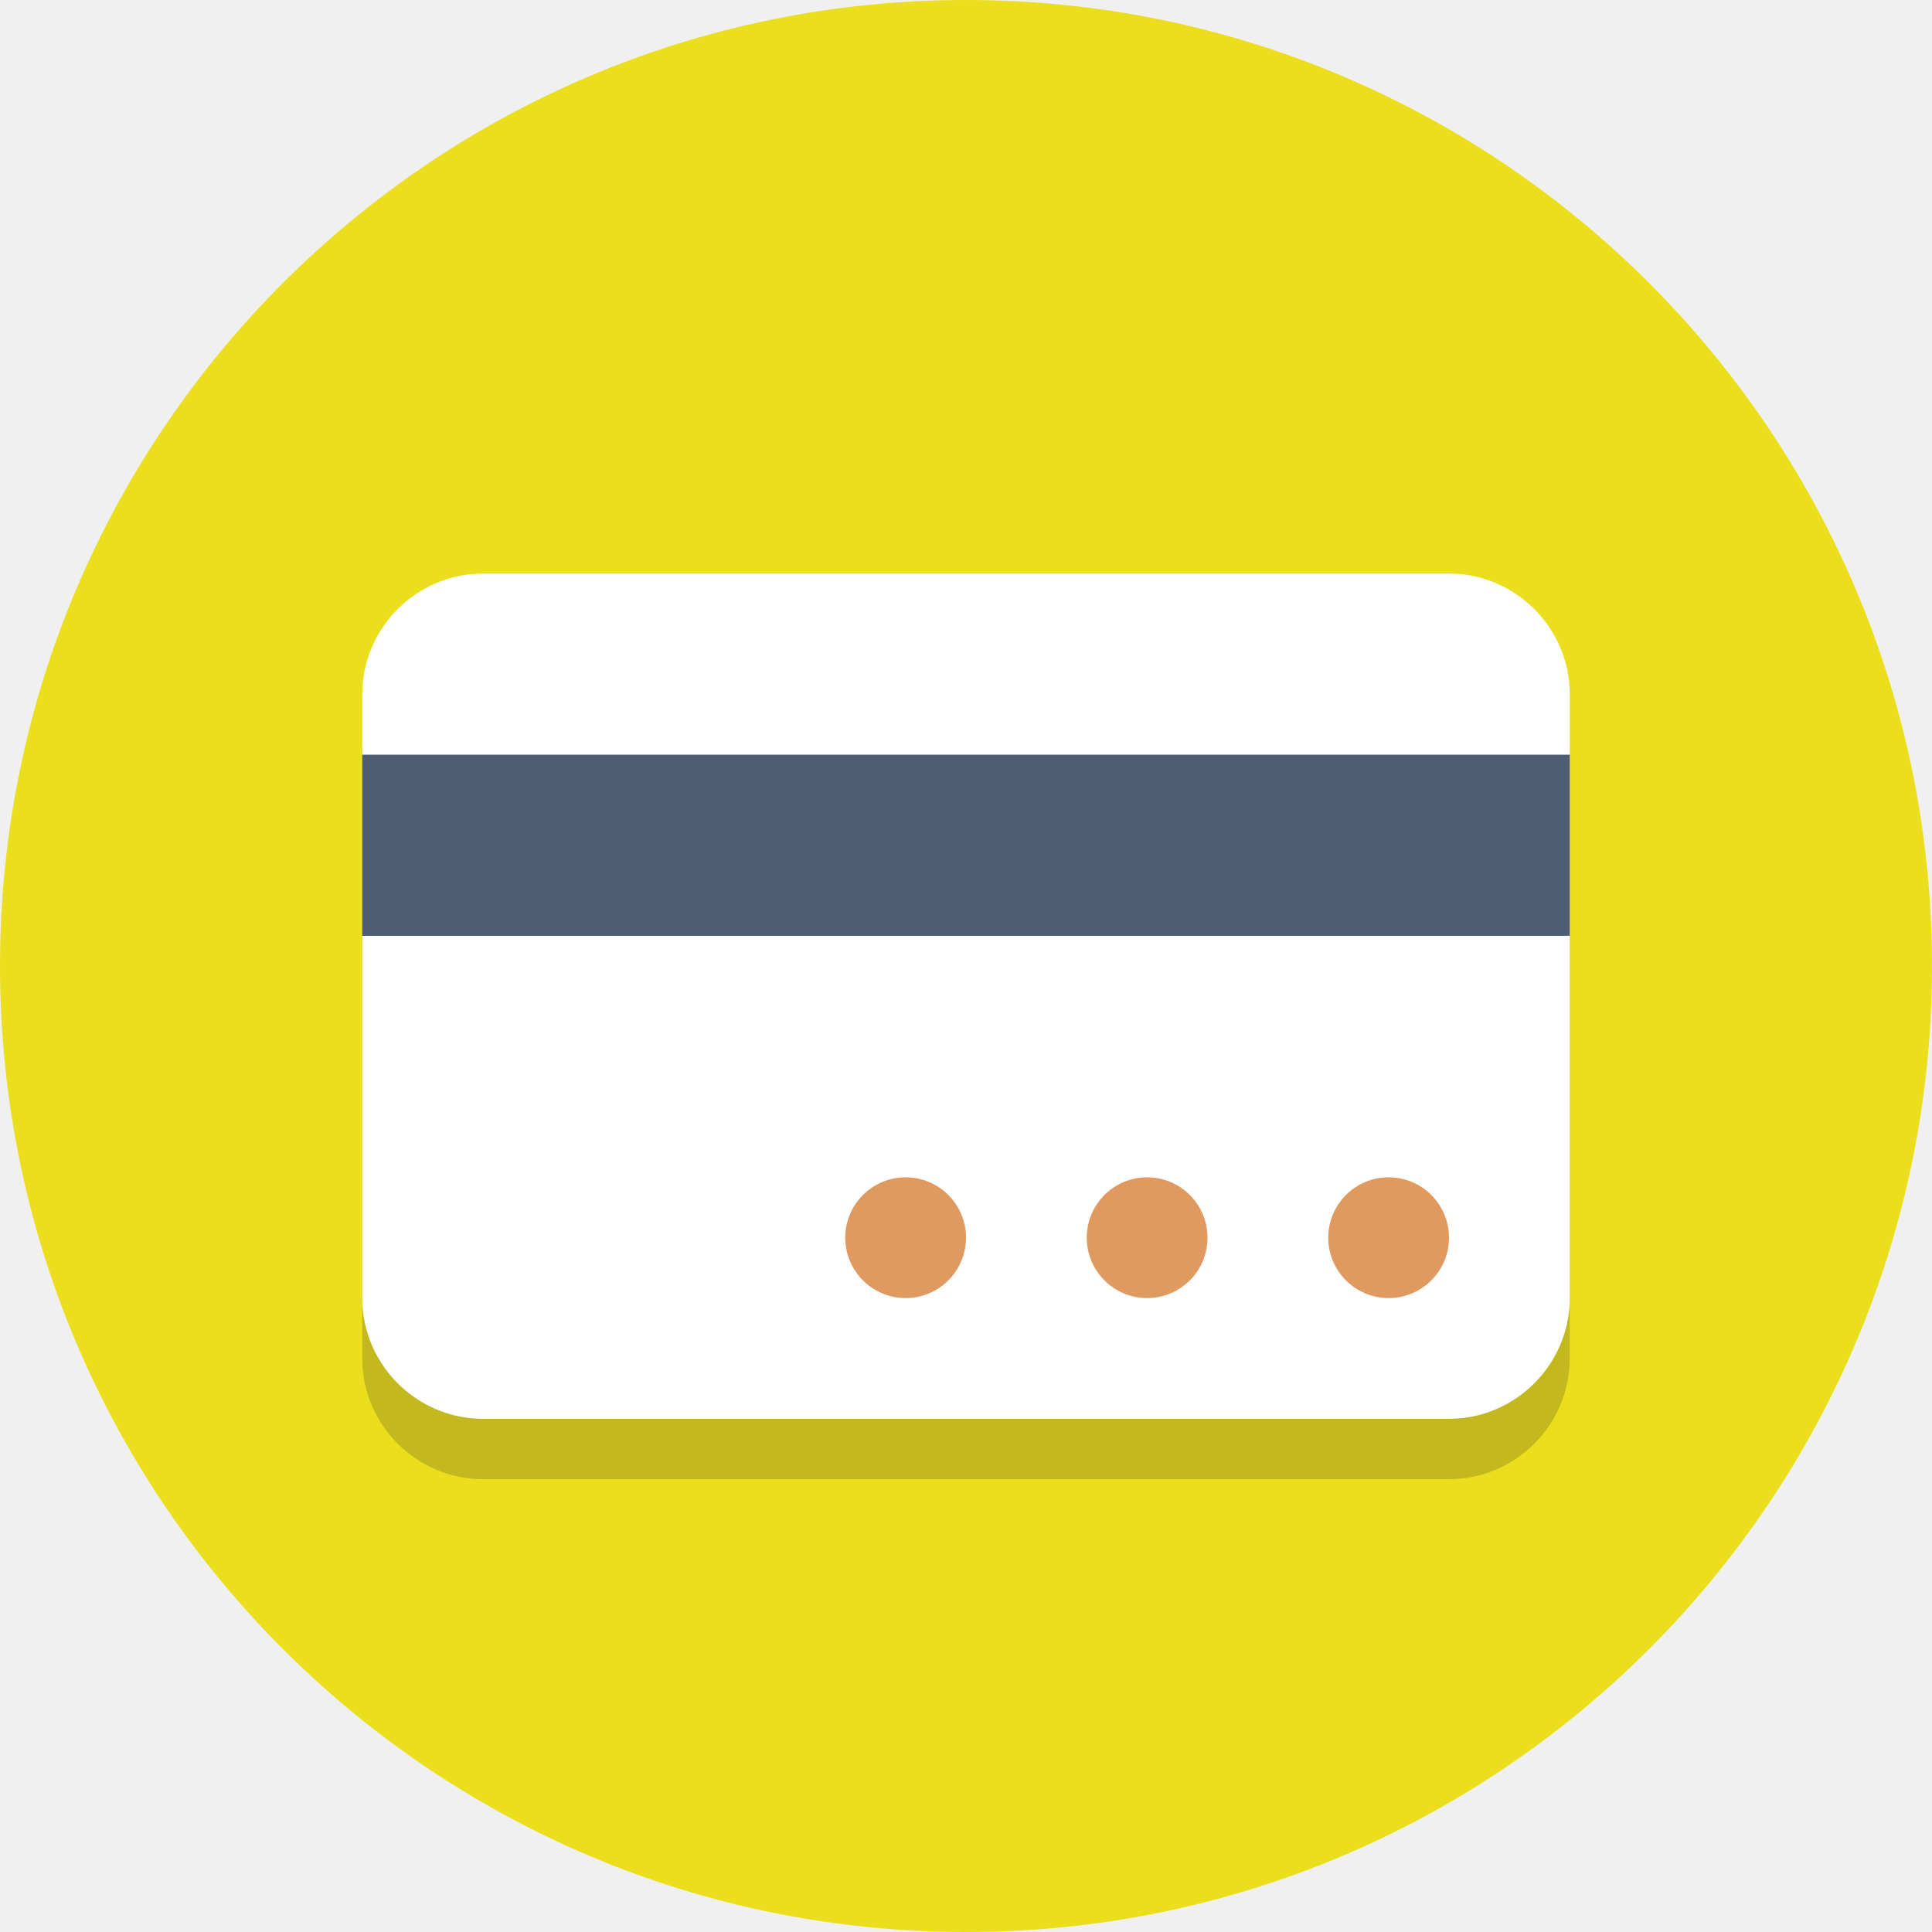
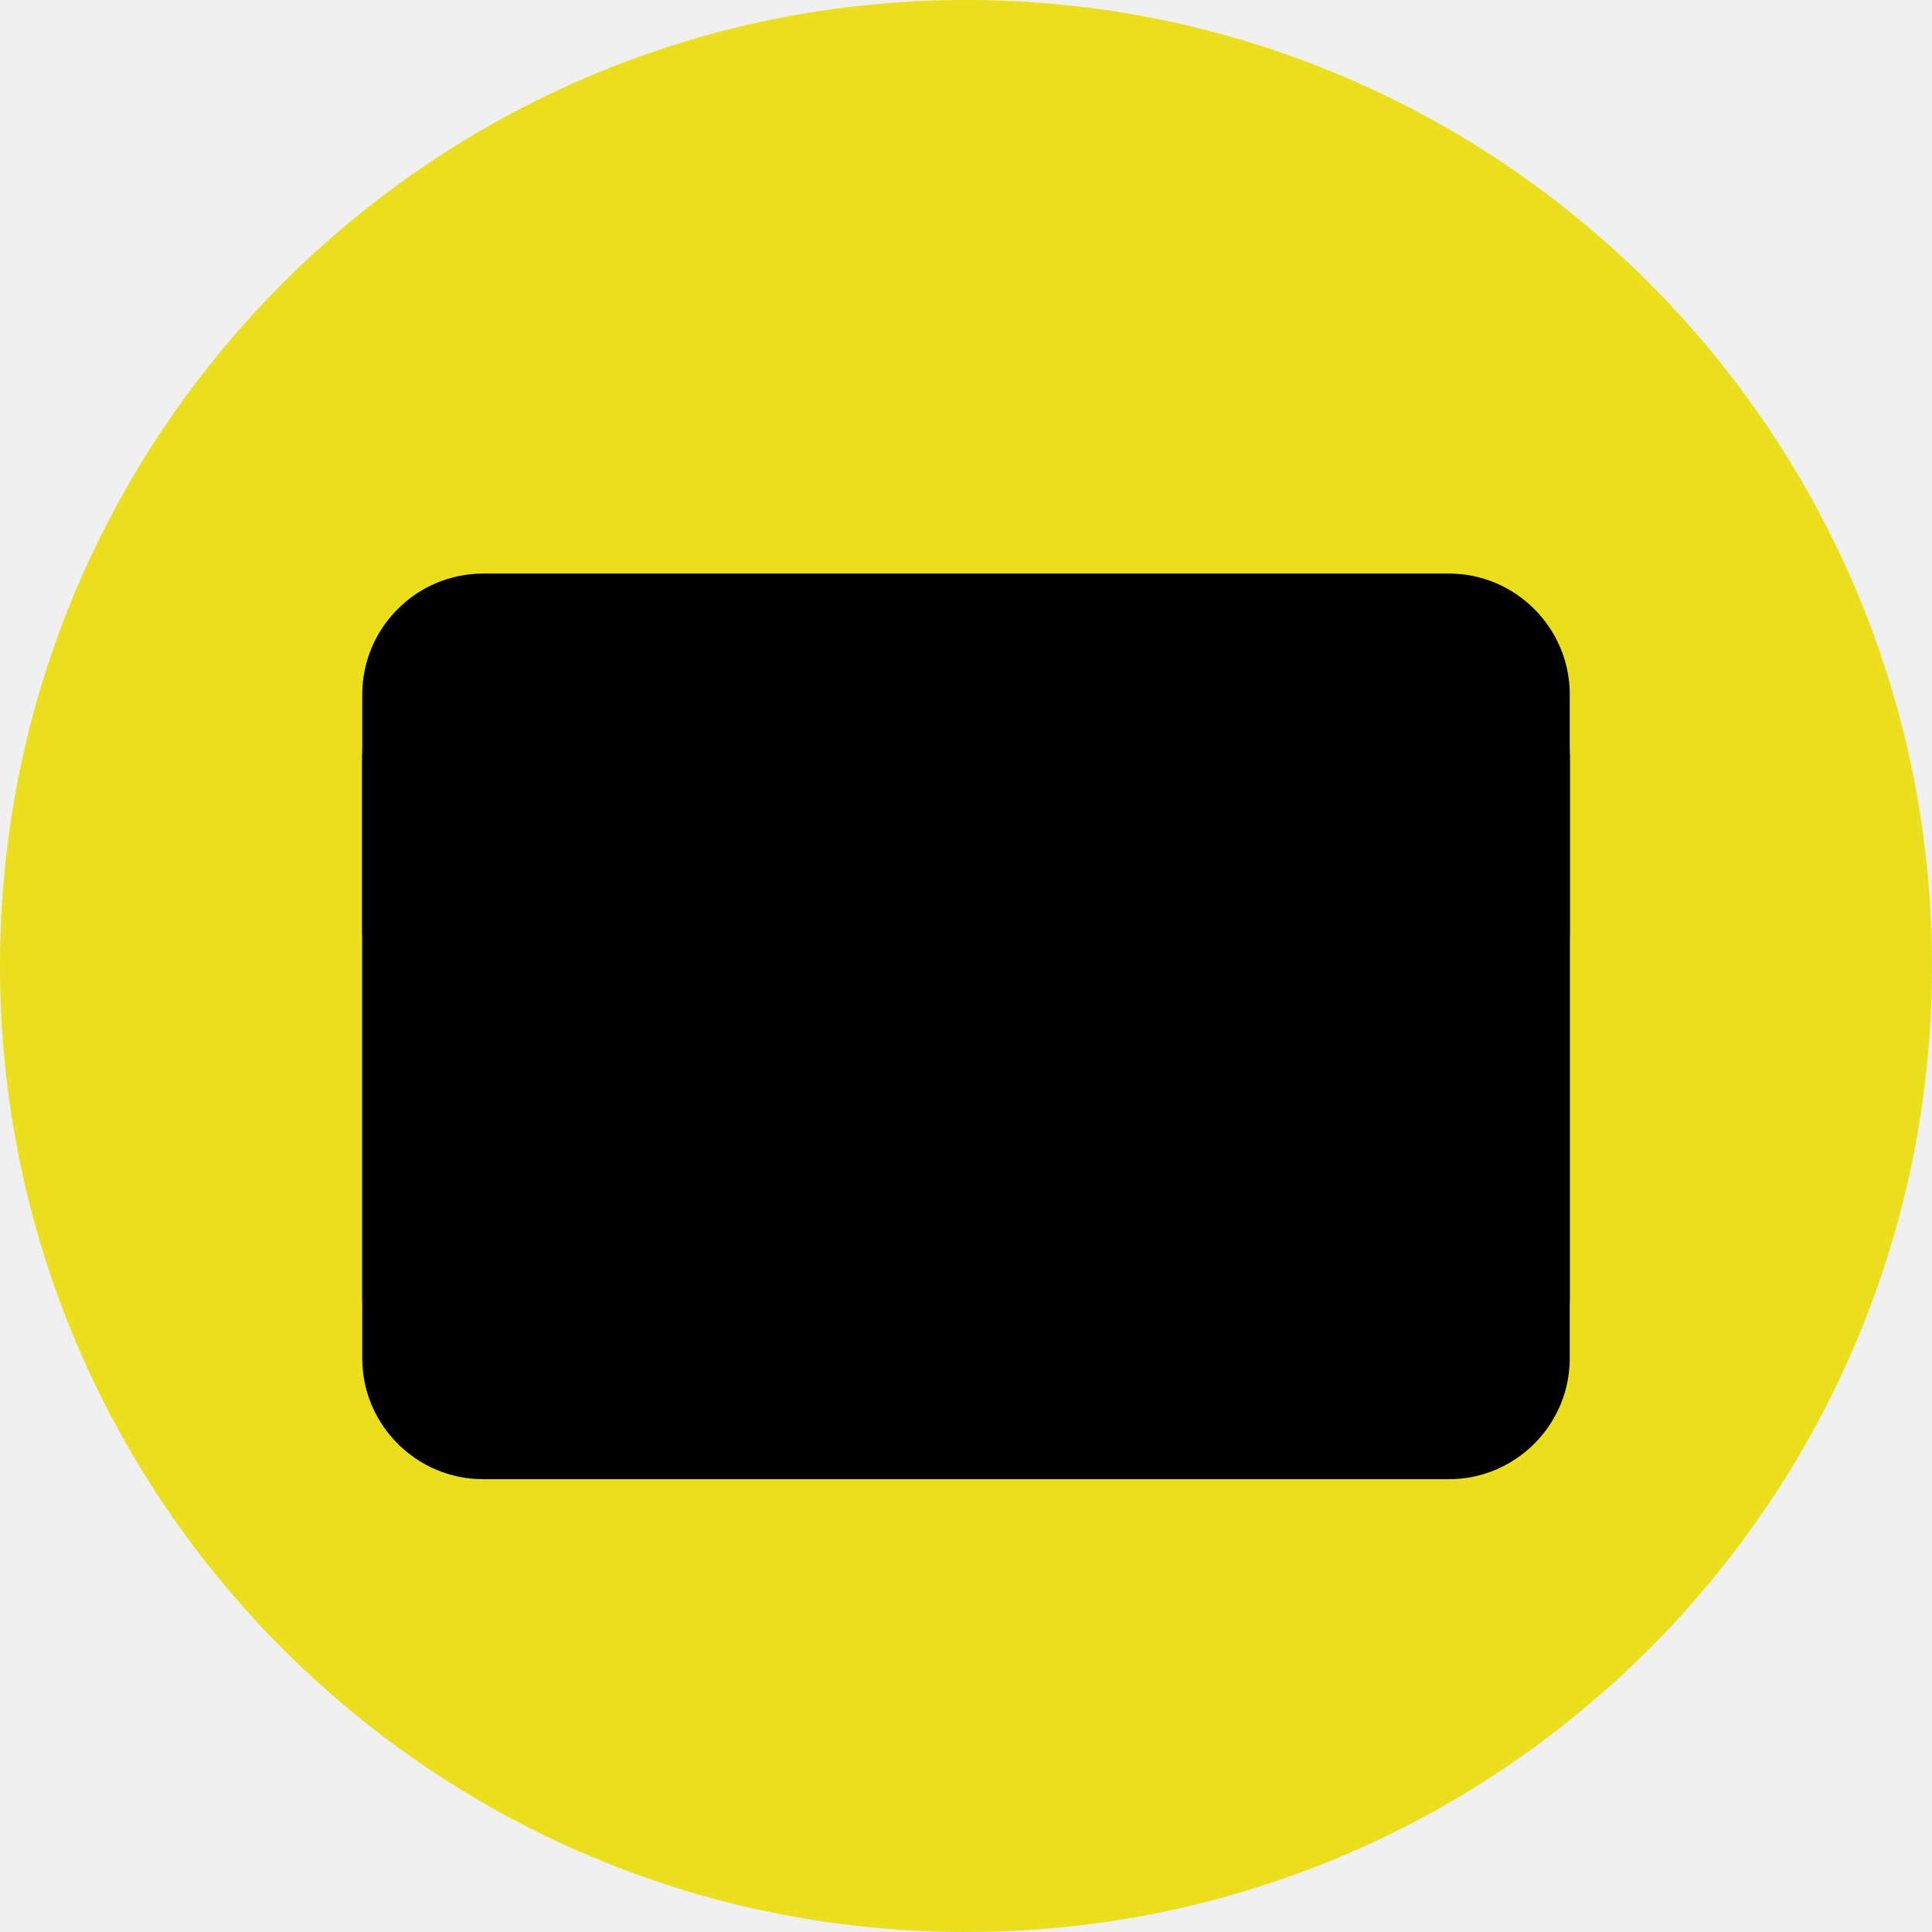
<svg xmlns="http://www.w3.org/2000/svg" version="1.1" x="0px" y="0px" viewBox="0 0 64 64" style="enable-background:new 0 0 64 64;">
  <style type="text/css">
	.st0{fill:#77B3D4;}
	.st1{opacity:0.2;}
	.st2{fill:#231F20;}
	.st3{fill:#FFFFFF;}
	.st4{fill:#4F5D73;}
	.st5{fill:#E0995E;}
</style>
  <g id="Layer_1">
    <g>
-       <circle class="st0" cx="32" cy="32" r="32" style="fill: rgb(235, 223, 29);" />
+       <circle className="st0" cx="32" cy="32" r="32" style="fill: rgb(235, 223, 29);" />
    </g>
-     <g class="st1">
-       <path class="st2" d="M52,45c0,2.2-1.8,4-4,4H16c-2.2,0-4-1.8-4-4V25c0-2.2,1.8-4,4-4h32c2.2,0,4,1.8,4,4V45z" />
+     <g className="st1">
+       <path className="st2" d="M52,45c0,2.2-1.8,4-4,4H16c-2.2,0-4-1.8-4-4V25c0-2.2,1.8-4,4-4h32c2.2,0,4,1.8,4,4V45z" />
    </g>
    <g>
-       <path class="st3" d="M52,43c0,2.2-1.8,4-4,4H16c-2.2,0-4-1.8-4-4V23c0-2.2,1.8-4,4-4h32c2.2,0,4,1.8,4,4V43z" />
+       <path className="st3" d="M52,43c0,2.2-1.8,4-4,4H16c-2.2,0-4-1.8-4-4V23c0-2.2,1.8-4,4-4h32c2.2,0,4,1.8,4,4V43z" />
    </g>
    <g>
-       <rect x="12" y="25" class="st4" width="40" height="6" />
+       <rect x="12" y="25" className="st4" width="40" height="6" />
    </g>
    <g>
-       <circle class="st5" cx="38" cy="41" r="2" />
+       <circle className="st5" cx="38" cy="41" r="2" />
    </g>
    <g>
-       <circle class="st5" cx="46" cy="41" r="2" />
+       <circle className="st5" cx="46" cy="41" r="2" />
    </g>
    <g>
-       <circle class="st5" cx="30" cy="41" r="2" />
+       <circle className="st5" cx="30" cy="41" r="2" />
    </g>
  </g>
  <g id="Layer_2" />
</svg>
